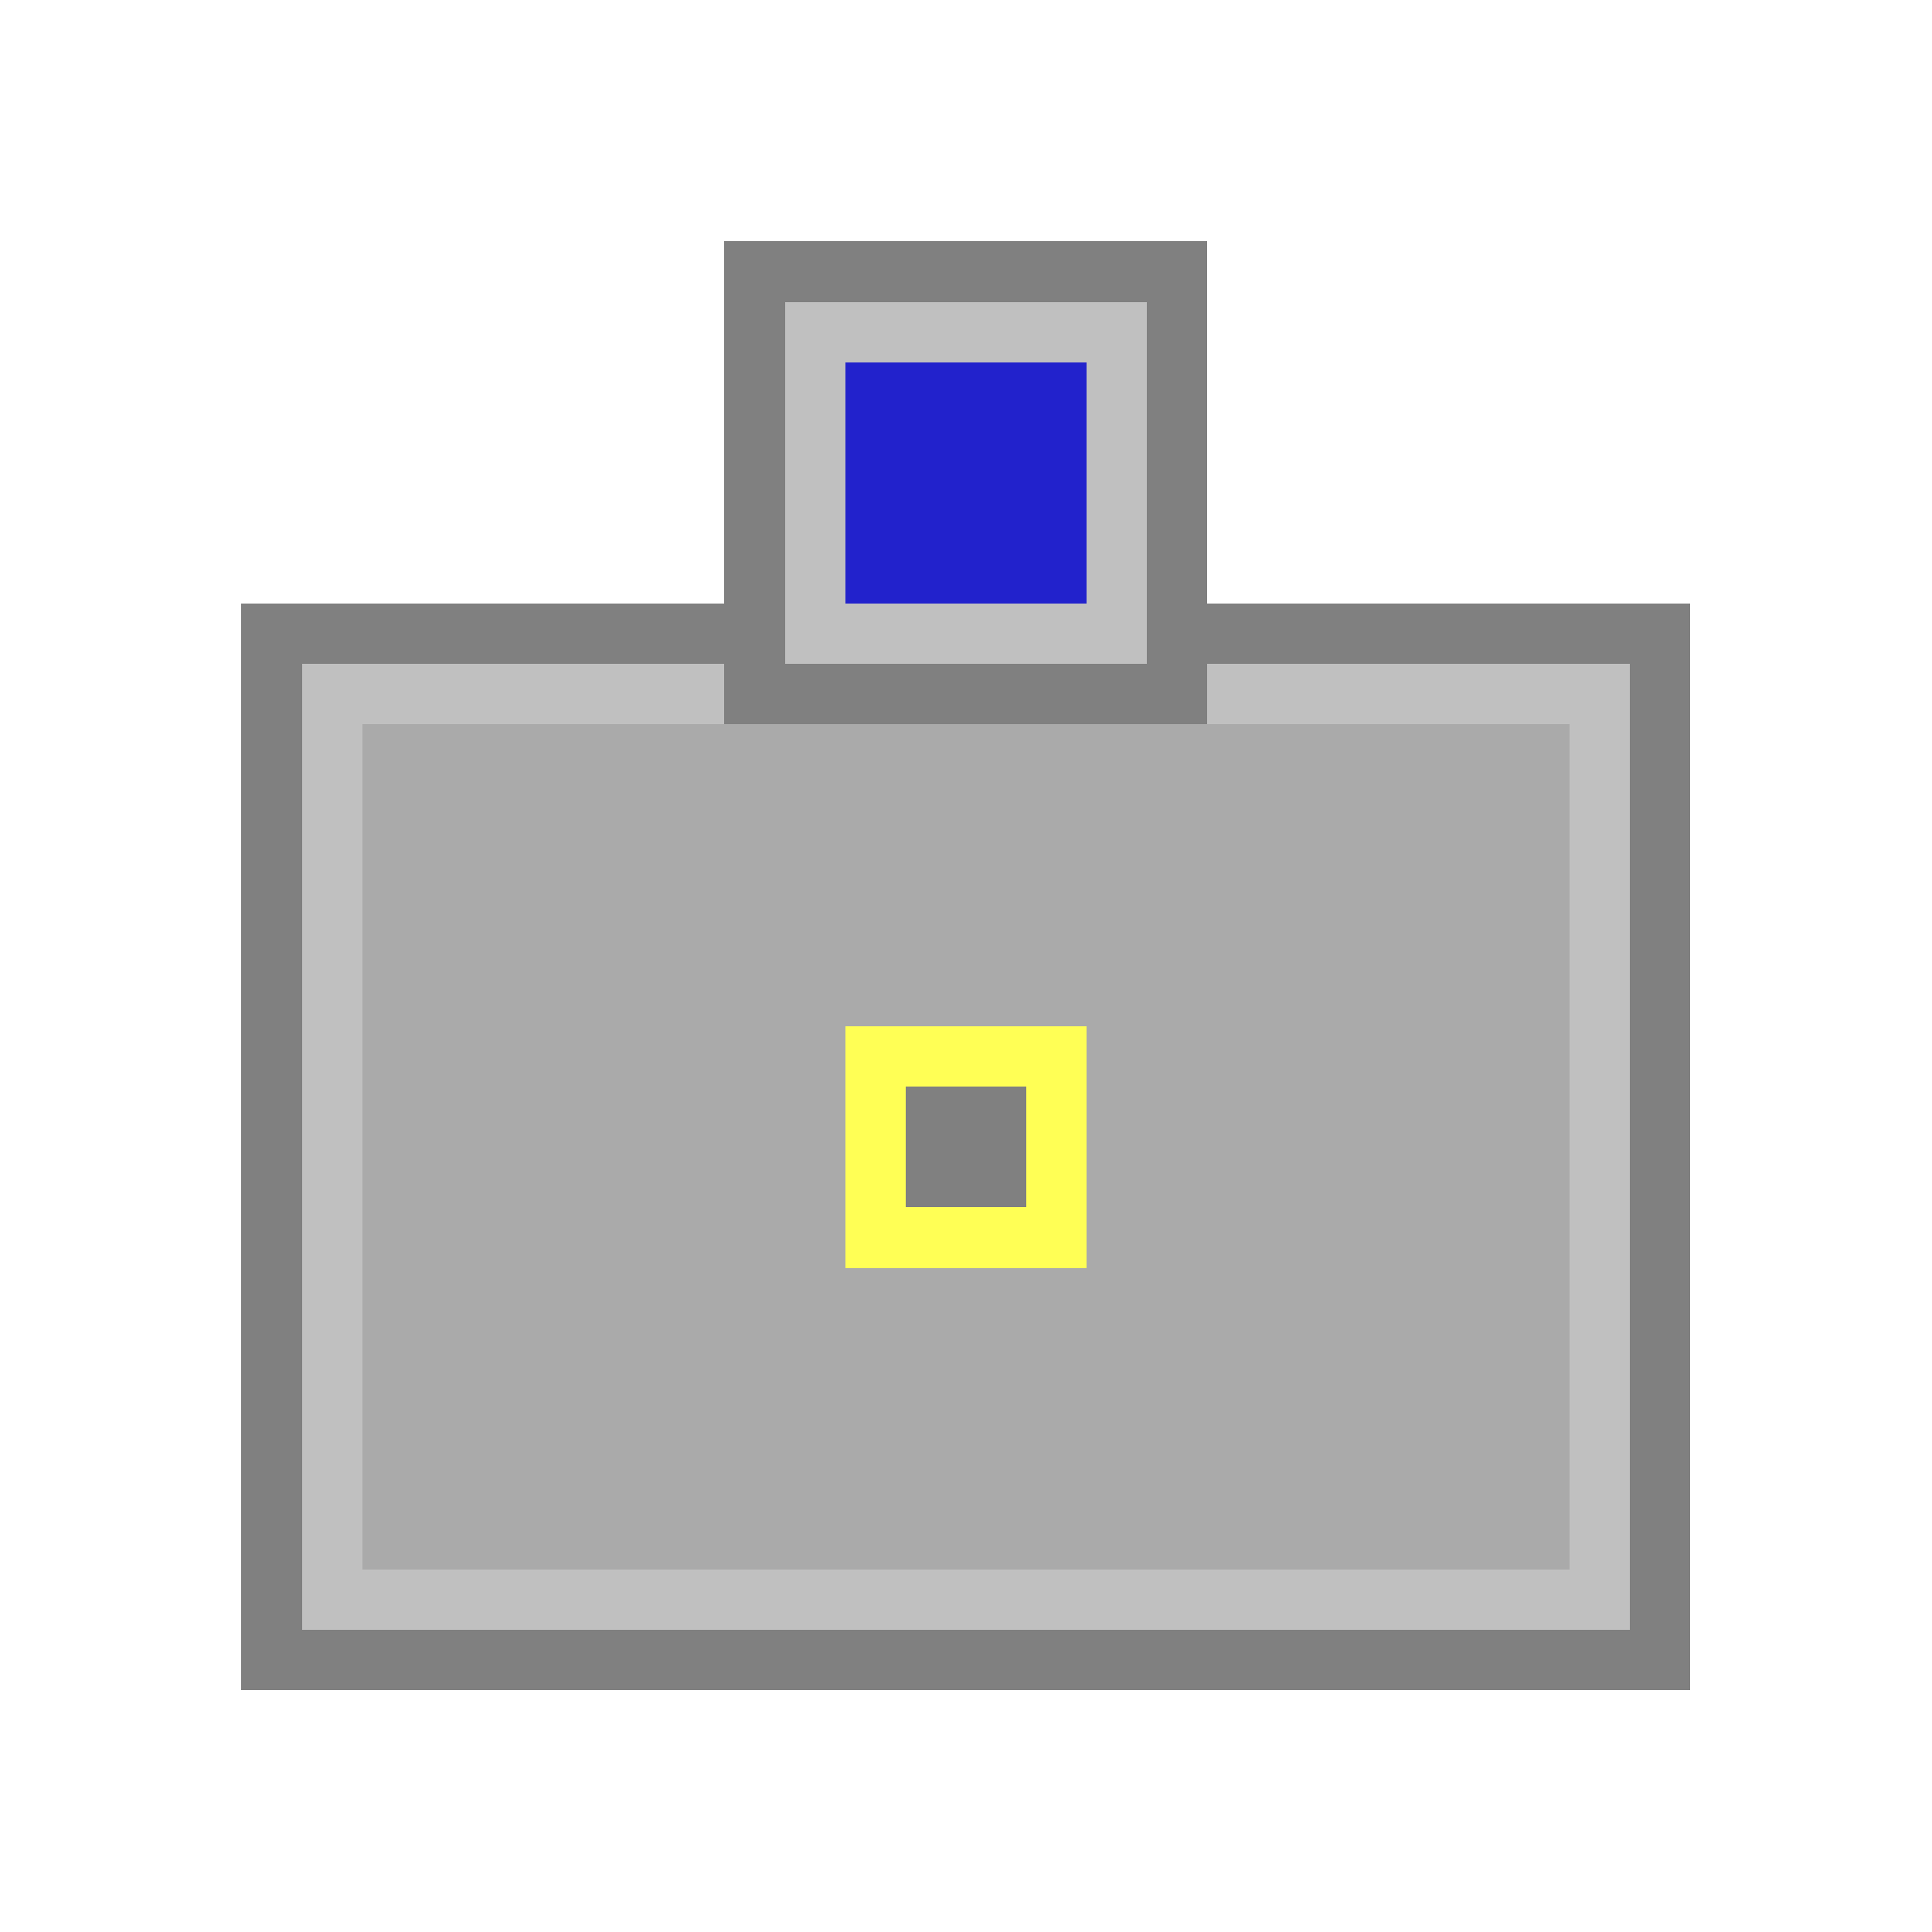
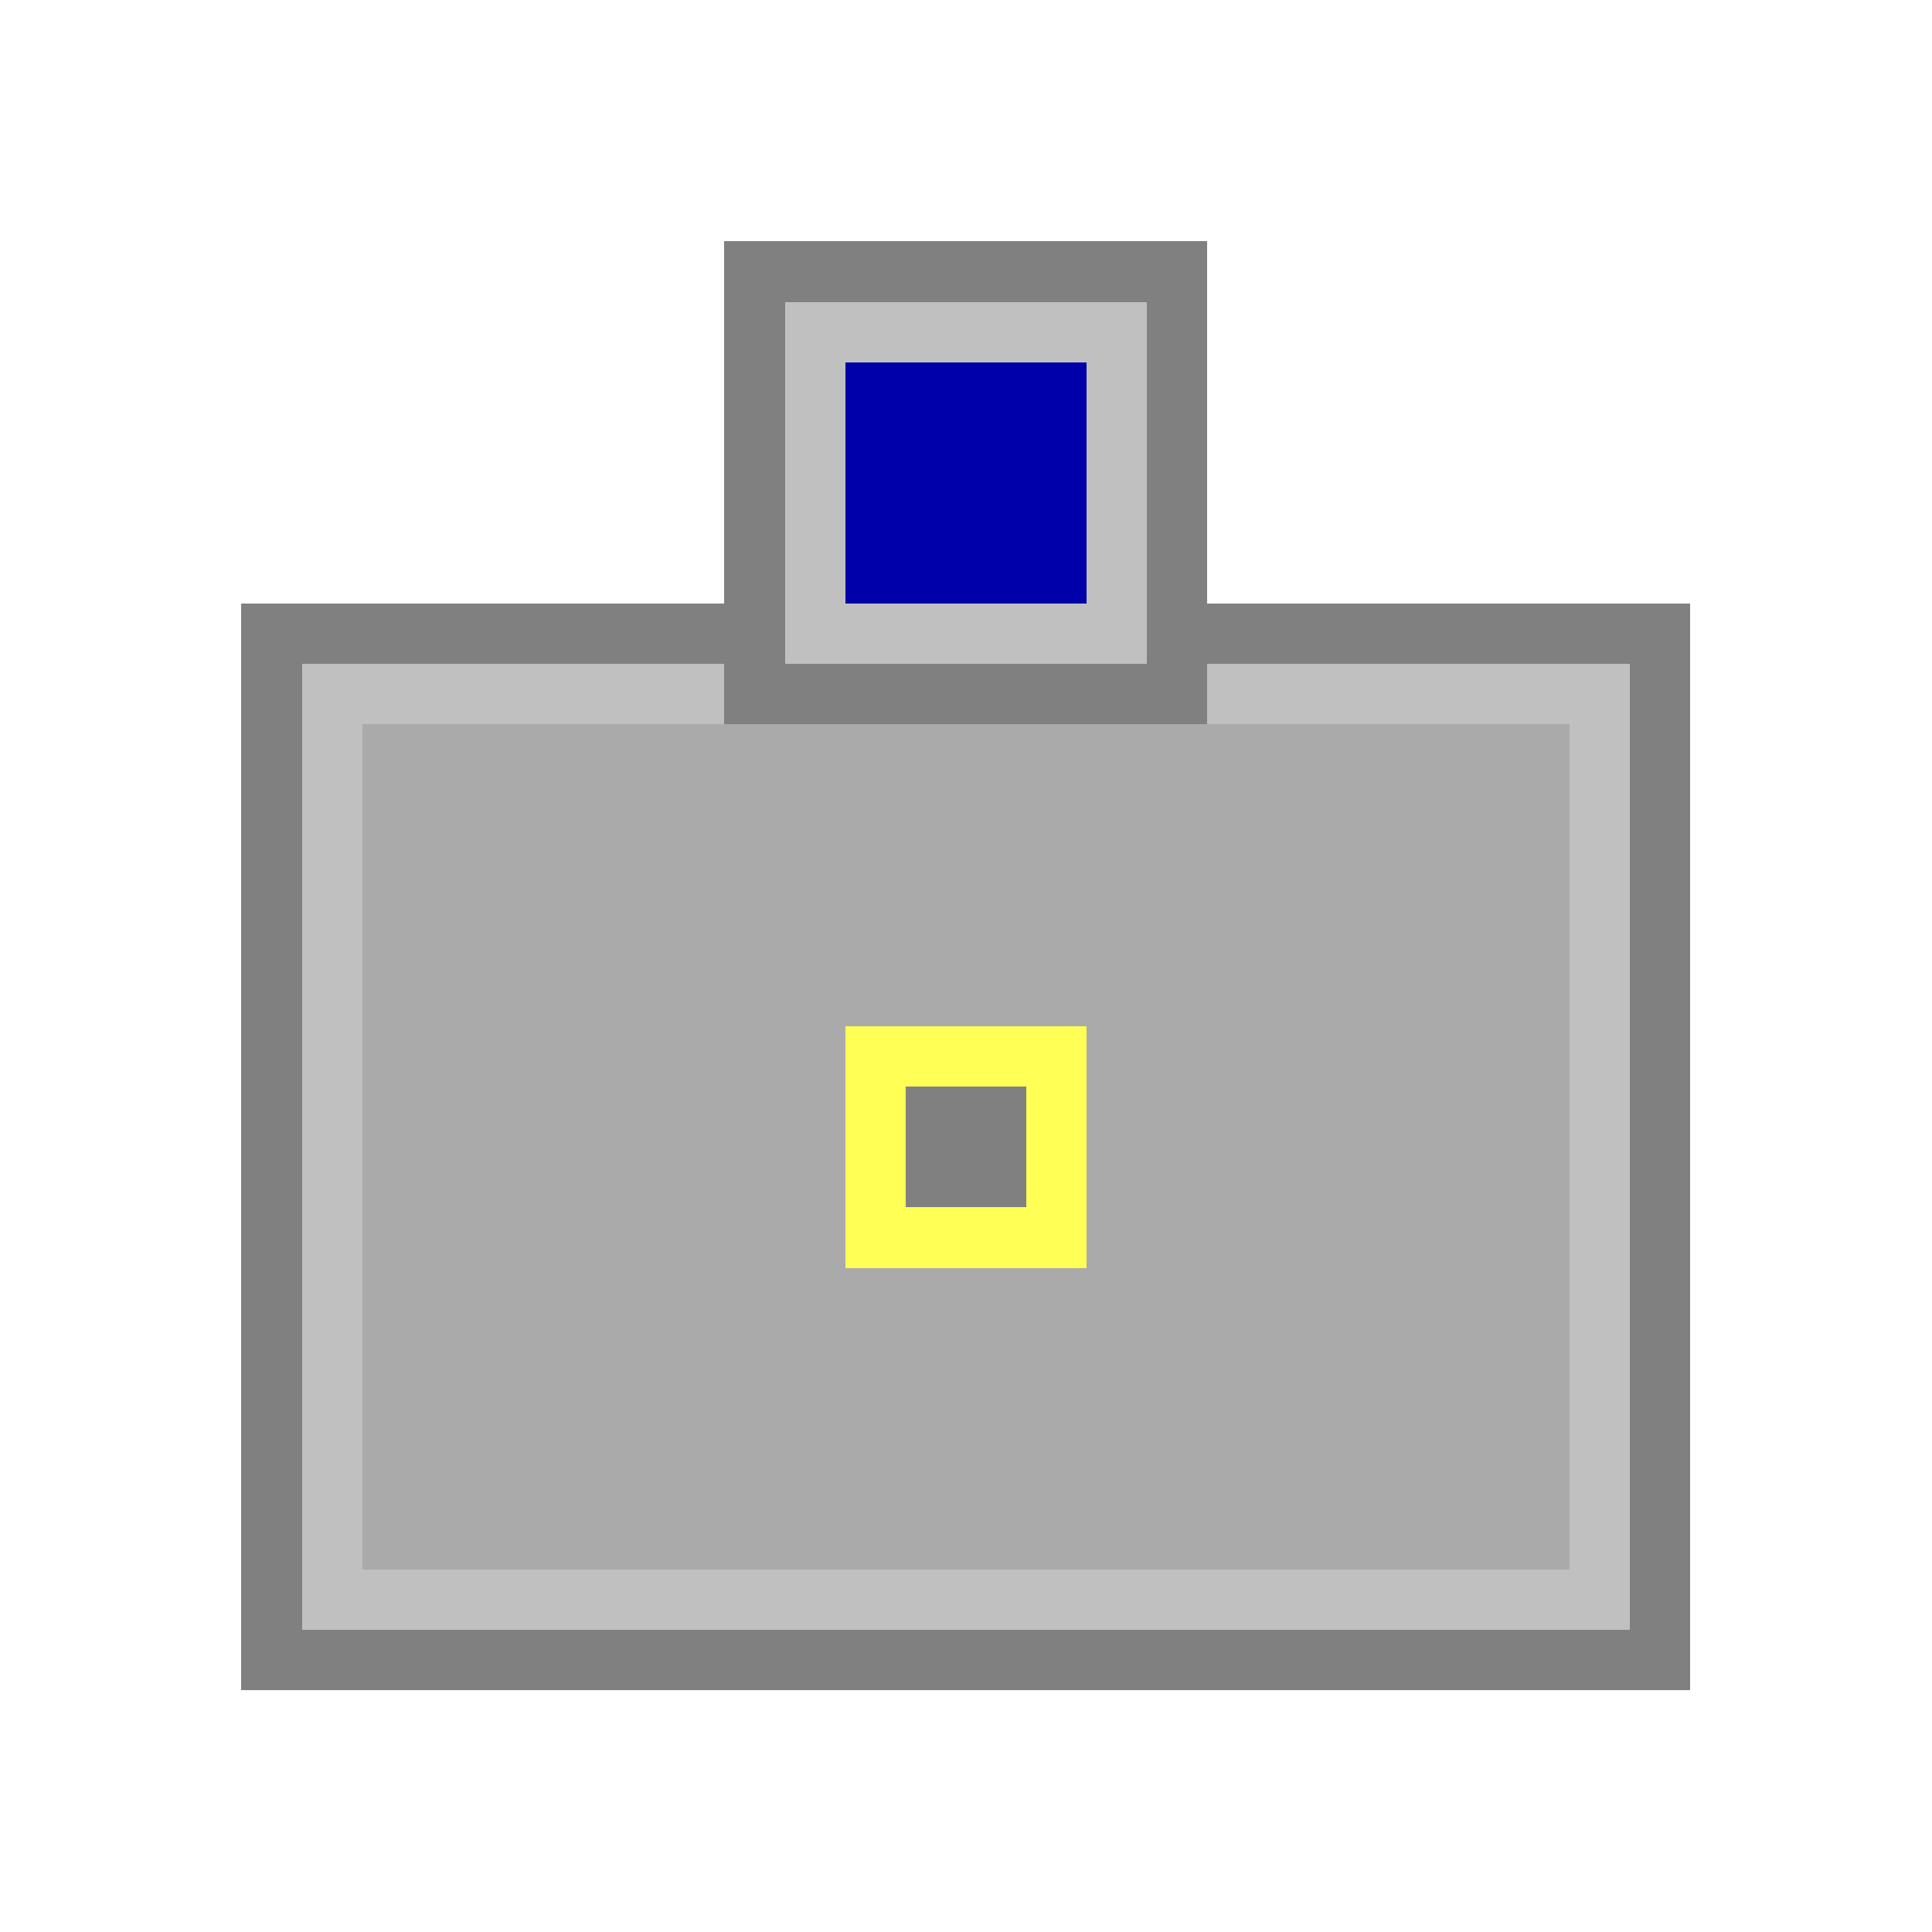
<svg xmlns="http://www.w3.org/2000/svg" viewBox="0 0 32 32" shape-rendering="crispEdges">
  <rect fill="#808080" x="4" y="10" width="24" height="18" />
  <rect fill="#C0C0C0" x="5" y="11" width="22" height="16" />
  <rect fill="#AAAAAA" x="6" y="12" width="20" height="14" />
  <rect fill="#808080" x="12" y="4" width="8" height="8" />
  <rect fill="#C0C0C0" x="13" y="5" width="6" height="6" />
-   <rect fill="#2222CC" x="14" y="6" width="4" height="4" />
+   <rect fill="#0000AA" x="14" y="6" width="4" height="4" />
  <rect fill="#FFFF55" x="14" y="17" width="4" height="4" />
  <rect fill="#808080" x="15" y="18" width="2" height="2" />
</svg>
